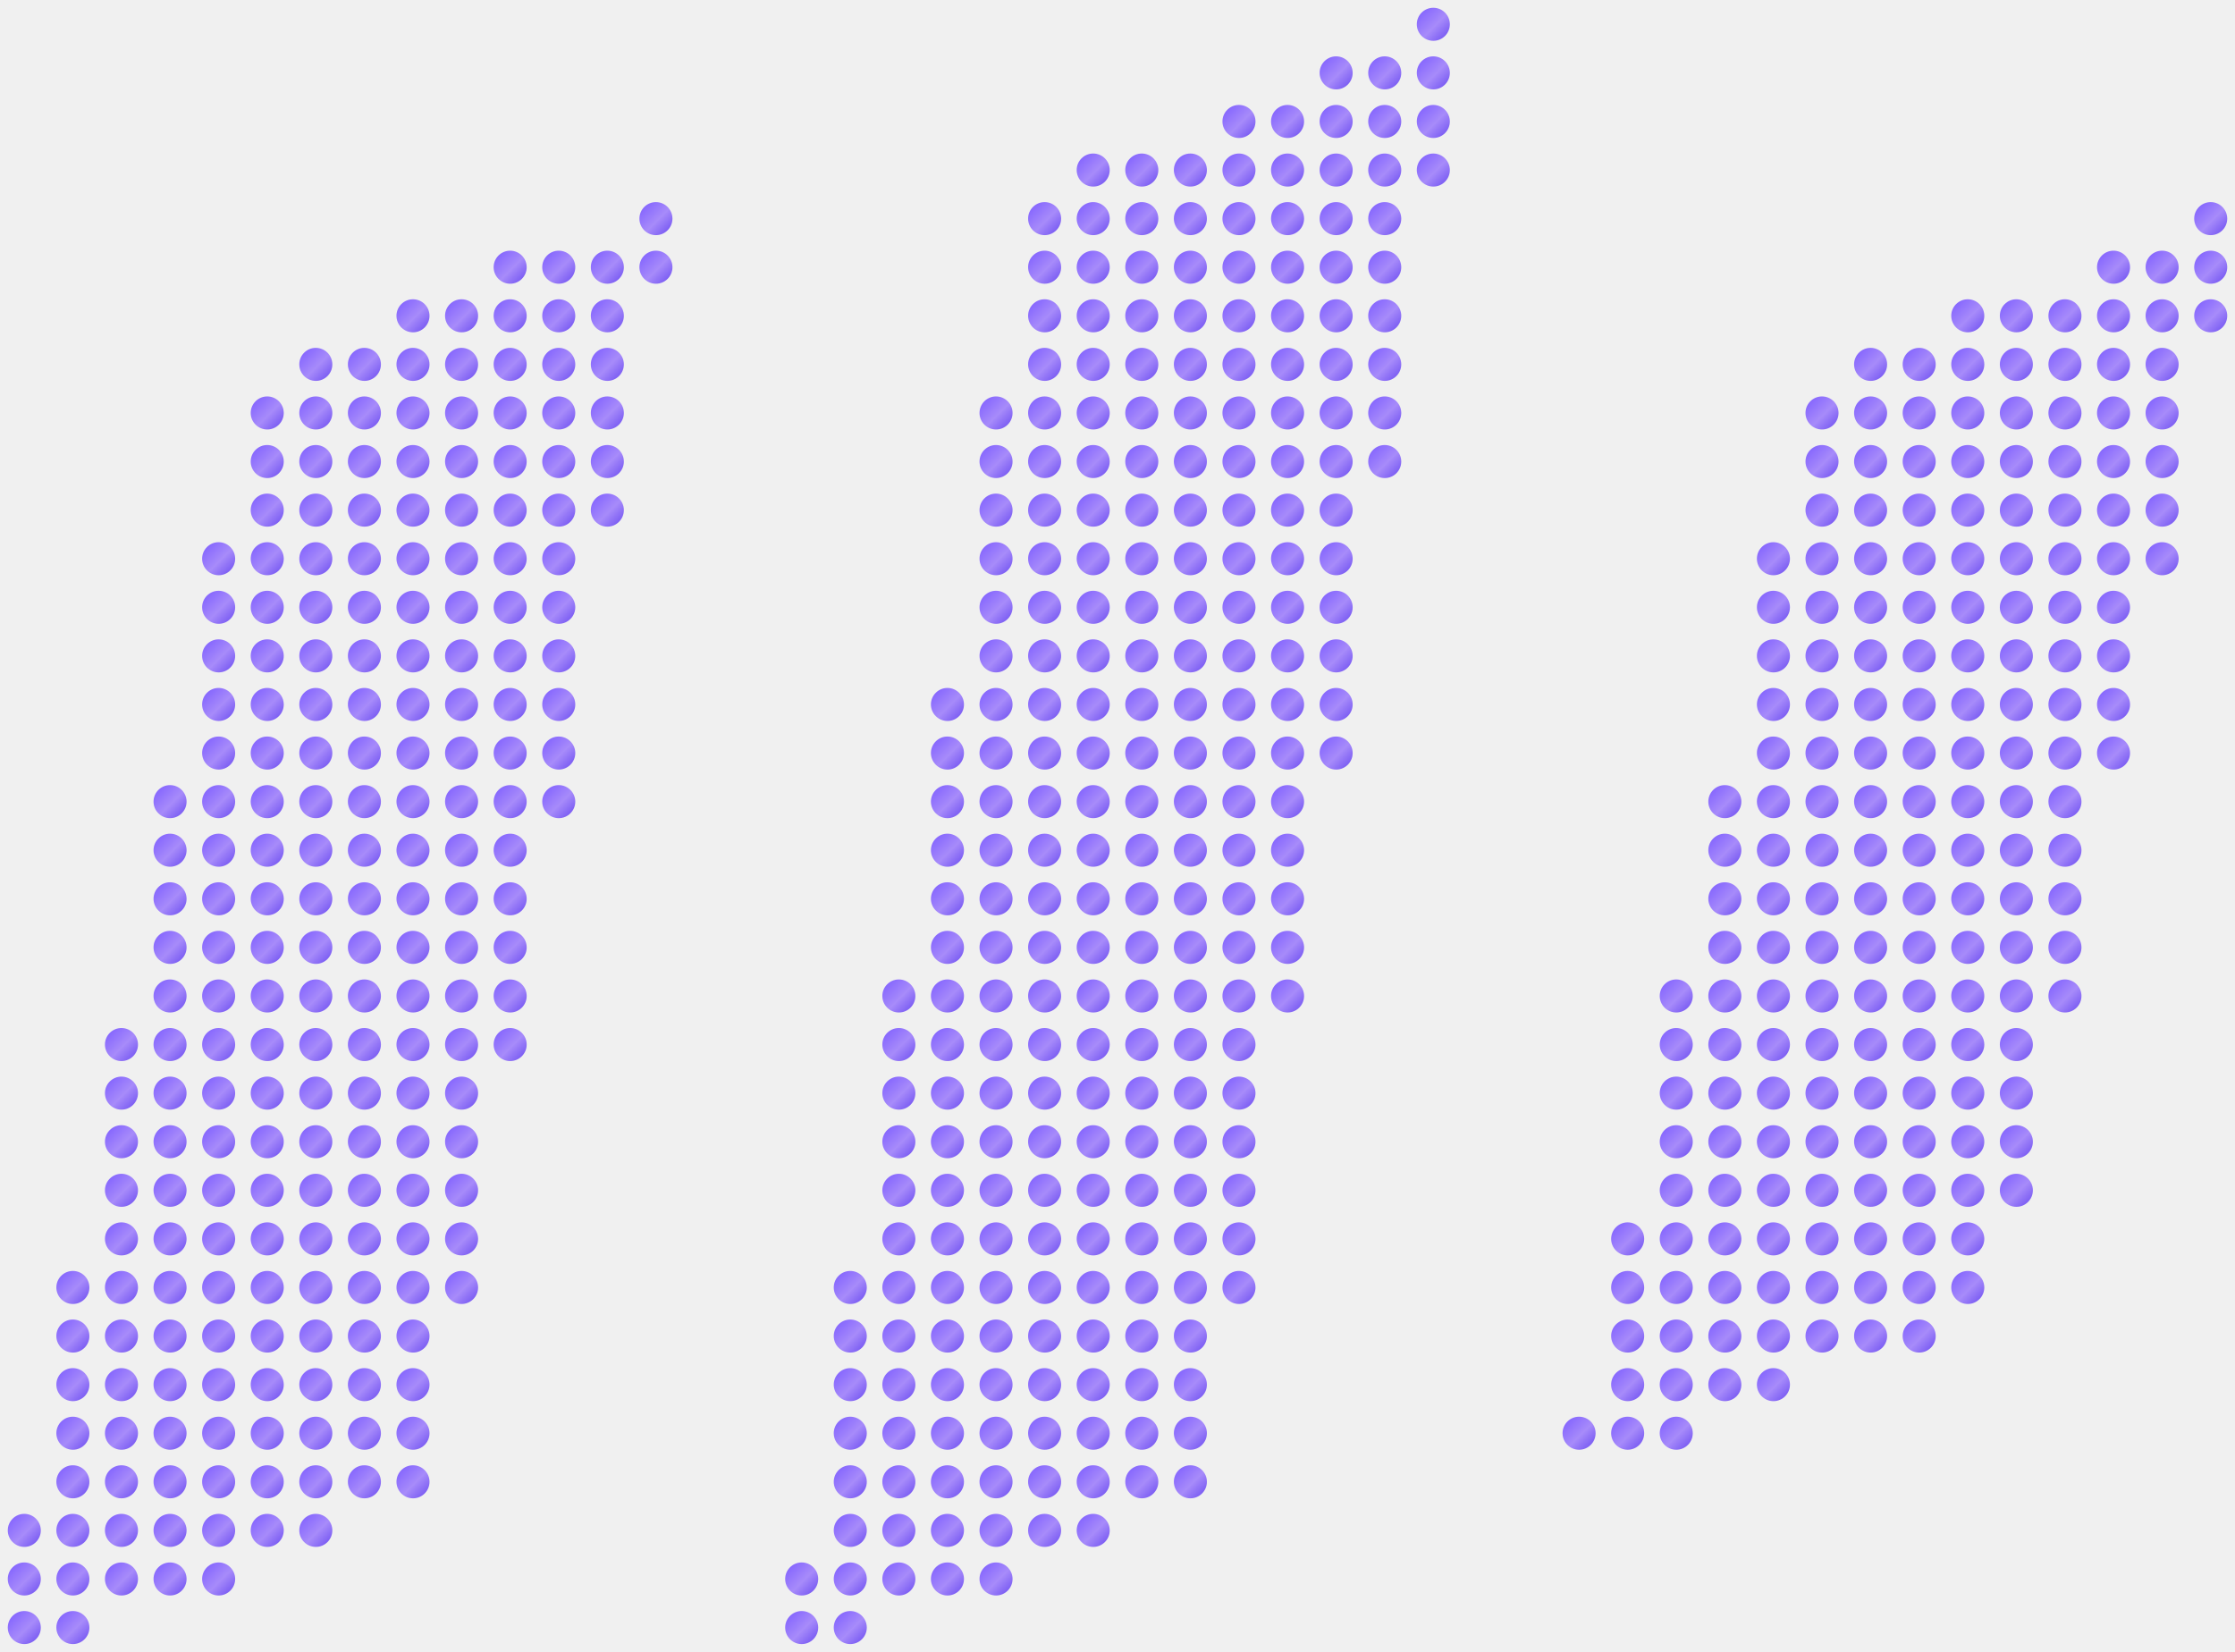
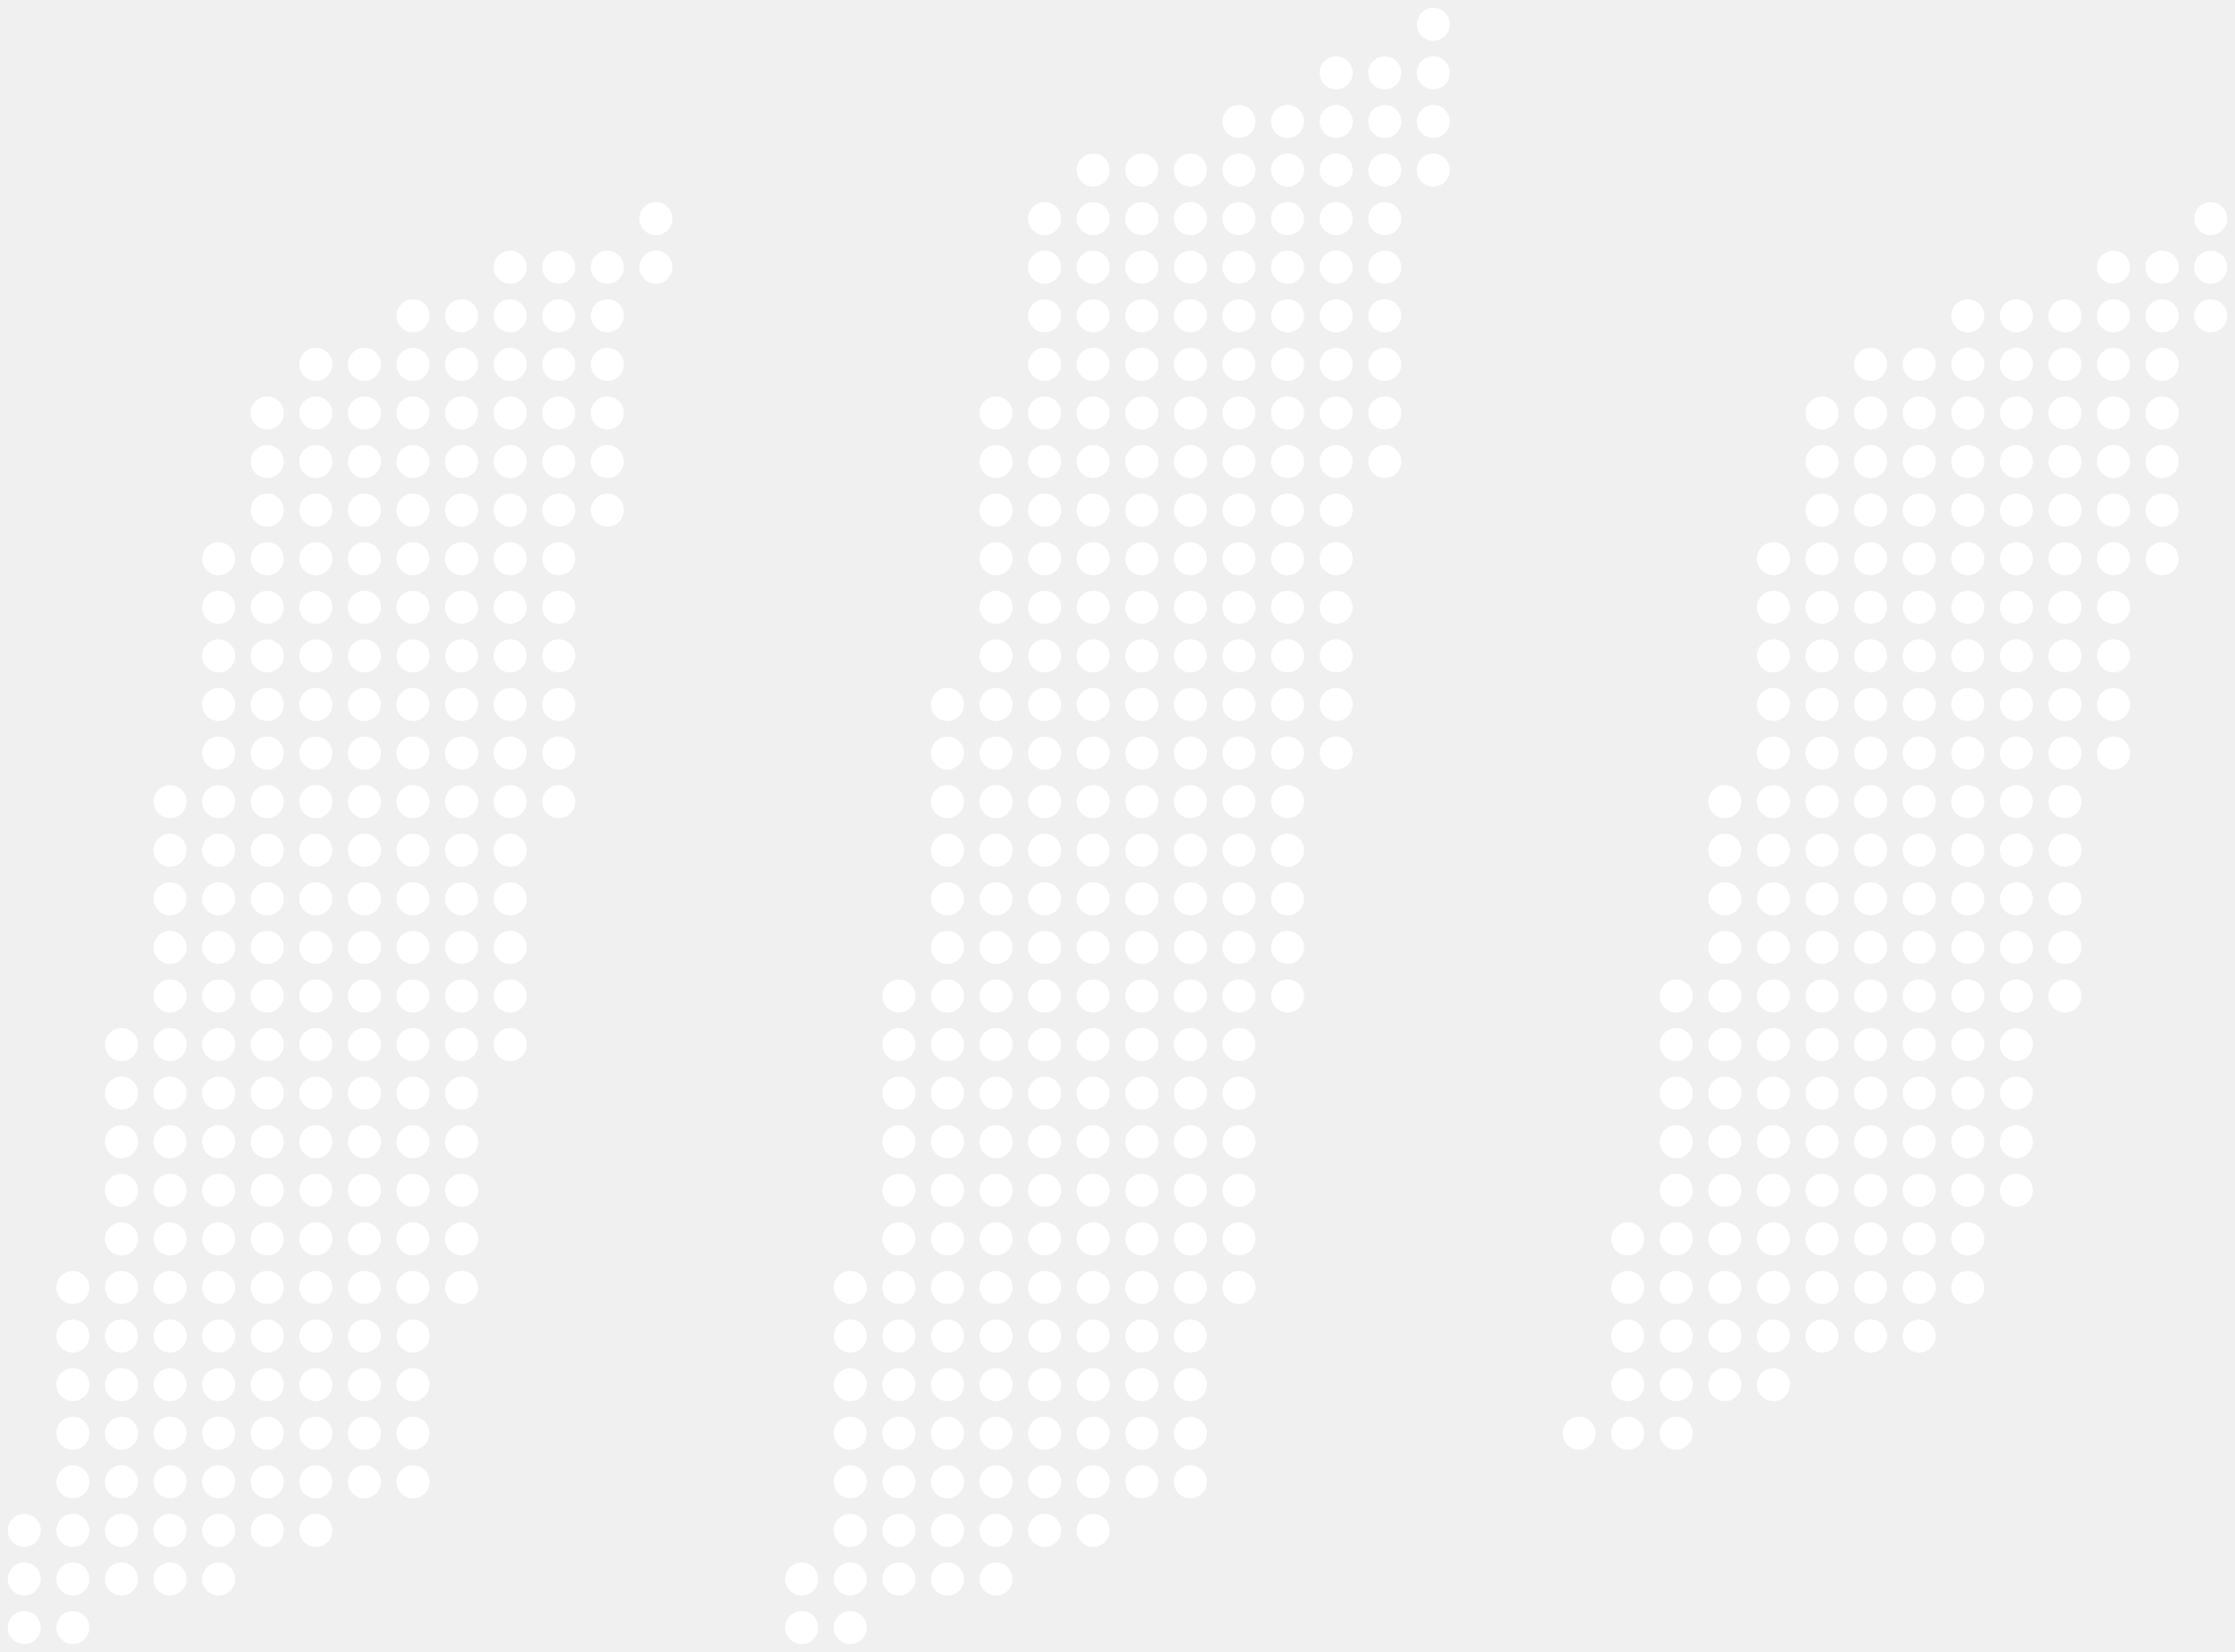
- <svg xmlns="http://www.w3.org/2000/svg" viewBox="0 0 460 340" aria-label="/// DGC mark">
-   <defs>
-     <linearGradient id="g" x1="0" y1="0" x2="1" y2="1">
-       <stop offset="0" stop-color="#7C5CFF" />
-       <stop offset="0.55" stop-color="#A78BFA" />
-       <stop offset="1" stop-color="#6A4BF0" />
-     </linearGradient>
-   </defs>
-   <g fill="url(#g)">
+ <svg xmlns="http://www.w3.org/2000/svg" viewBox="0 0 460 340">
+   <g fill="#fff">
    <circle cx="295" cy="5" r="3.4" />
    <circle cx="275" cy="15" r="3.4" />
    <circle cx="285" cy="15" r="3.4" />
    <circle cx="295" cy="15" r="3.4" />
    <circle cx="255" cy="25" r="3.4" />
    <circle cx="265" cy="25" r="3.4" />
    <circle cx="275" cy="25" r="3.4" />
    <circle cx="285" cy="25" r="3.4" />
    <circle cx="295" cy="25" r="3.4" />
    <circle cx="225" cy="35" r="3.4" />
    <circle cx="235" cy="35" r="3.4" />
    <circle cx="245" cy="35" r="3.4" />
    <circle cx="255" cy="35" r="3.4" />
    <circle cx="265" cy="35" r="3.4" />
    <circle cx="275" cy="35" r="3.4" />
    <circle cx="285" cy="35" r="3.4" />
    <circle cx="295" cy="35" r="3.4" />
    <circle cx="135" cy="45" r="3.4" />
    <circle cx="215" cy="45" r="3.4" />
    <circle cx="225" cy="45" r="3.4" />
    <circle cx="235" cy="45" r="3.4" />
    <circle cx="245" cy="45" r="3.4" />
    <circle cx="255" cy="45" r="3.4" />
    <circle cx="265" cy="45" r="3.4" />
    <circle cx="275" cy="45" r="3.4" />
    <circle cx="285" cy="45" r="3.4" />
    <circle cx="455" cy="45" r="3.4" />
    <circle cx="105" cy="55" r="3.4" />
    <circle cx="115" cy="55" r="3.4" />
    <circle cx="125" cy="55" r="3.4" />
    <circle cx="135" cy="55" r="3.4" />
    <circle cx="215" cy="55" r="3.4" />
    <circle cx="225" cy="55" r="3.4" />
    <circle cx="235" cy="55" r="3.4" />
    <circle cx="245" cy="55" r="3.4" />
    <circle cx="255" cy="55" r="3.4" />
    <circle cx="265" cy="55" r="3.4" />
    <circle cx="275" cy="55" r="3.4" />
    <circle cx="285" cy="55" r="3.4" />
    <circle cx="435" cy="55" r="3.4" />
    <circle cx="445" cy="55" r="3.4" />
    <circle cx="455" cy="55" r="3.4" />
    <circle cx="85" cy="65" r="3.4" />
    <circle cx="95" cy="65" r="3.4" />
    <circle cx="105" cy="65" r="3.4" />
    <circle cx="115" cy="65" r="3.4" />
    <circle cx="125" cy="65" r="3.4" />
    <circle cx="215" cy="65" r="3.4" />
    <circle cx="225" cy="65" r="3.4" />
    <circle cx="235" cy="65" r="3.4" />
    <circle cx="245" cy="65" r="3.4" />
    <circle cx="255" cy="65" r="3.4" />
    <circle cx="265" cy="65" r="3.4" />
    <circle cx="275" cy="65" r="3.4" />
    <circle cx="285" cy="65" r="3.4" />
    <circle cx="405" cy="65" r="3.4" />
    <circle cx="415" cy="65" r="3.4" />
    <circle cx="425" cy="65" r="3.4" />
    <circle cx="435" cy="65" r="3.4" />
    <circle cx="445" cy="65" r="3.4" />
    <circle cx="455" cy="65" r="3.4" />
    <circle cx="65" cy="75" r="3.4" />
    <circle cx="75" cy="75" r="3.4" />
    <circle cx="85" cy="75" r="3.4" />
    <circle cx="95" cy="75" r="3.4" />
    <circle cx="105" cy="75" r="3.4" />
    <circle cx="115" cy="75" r="3.4" />
    <circle cx="125" cy="75" r="3.4" />
    <circle cx="215" cy="75" r="3.4" />
    <circle cx="225" cy="75" r="3.4" />
    <circle cx="235" cy="75" r="3.4" />
    <circle cx="245" cy="75" r="3.4" />
    <circle cx="255" cy="75" r="3.4" />
    <circle cx="265" cy="75" r="3.4" />
    <circle cx="275" cy="75" r="3.4" />
    <circle cx="285" cy="75" r="3.4" />
    <circle cx="385" cy="75" r="3.4" />
    <circle cx="395" cy="75" r="3.4" />
    <circle cx="405" cy="75" r="3.4" />
    <circle cx="415" cy="75" r="3.4" />
    <circle cx="425" cy="75" r="3.4" />
    <circle cx="435" cy="75" r="3.4" />
    <circle cx="445" cy="75" r="3.4" />
    <circle cx="55" cy="85" r="3.4" />
    <circle cx="65" cy="85" r="3.4" />
    <circle cx="75" cy="85" r="3.4" />
    <circle cx="85" cy="85" r="3.4" />
    <circle cx="95" cy="85" r="3.4" />
    <circle cx="105" cy="85" r="3.4" />
    <circle cx="115" cy="85" r="3.4" />
    <circle cx="125" cy="85" r="3.4" />
    <circle cx="205" cy="85" r="3.4" />
    <circle cx="215" cy="85" r="3.4" />
    <circle cx="225" cy="85" r="3.4" />
    <circle cx="235" cy="85" r="3.4" />
    <circle cx="245" cy="85" r="3.4" />
    <circle cx="255" cy="85" r="3.4" />
    <circle cx="265" cy="85" r="3.4" />
    <circle cx="275" cy="85" r="3.4" />
    <circle cx="285" cy="85" r="3.4" />
    <circle cx="375" cy="85" r="3.4" />
    <circle cx="385" cy="85" r="3.4" />
    <circle cx="395" cy="85" r="3.4" />
    <circle cx="405" cy="85" r="3.4" />
    <circle cx="415" cy="85" r="3.4" />
    <circle cx="425" cy="85" r="3.4" />
    <circle cx="435" cy="85" r="3.4" />
    <circle cx="445" cy="85" r="3.4" />
    <circle cx="55" cy="95" r="3.4" />
    <circle cx="65" cy="95" r="3.4" />
    <circle cx="75" cy="95" r="3.4" />
    <circle cx="85" cy="95" r="3.4" />
    <circle cx="95" cy="95" r="3.4" />
    <circle cx="105" cy="95" r="3.4" />
    <circle cx="115" cy="95" r="3.4" />
    <circle cx="125" cy="95" r="3.4" />
    <circle cx="205" cy="95" r="3.4" />
    <circle cx="215" cy="95" r="3.4" />
    <circle cx="225" cy="95" r="3.4" />
    <circle cx="235" cy="95" r="3.4" />
    <circle cx="245" cy="95" r="3.4" />
    <circle cx="255" cy="95" r="3.4" />
    <circle cx="265" cy="95" r="3.4" />
    <circle cx="275" cy="95" r="3.4" />
    <circle cx="285" cy="95" r="3.4" />
    <circle cx="375" cy="95" r="3.4" />
    <circle cx="385" cy="95" r="3.4" />
    <circle cx="395" cy="95" r="3.4" />
    <circle cx="405" cy="95" r="3.4" />
    <circle cx="415" cy="95" r="3.4" />
    <circle cx="425" cy="95" r="3.4" />
    <circle cx="435" cy="95" r="3.4" />
    <circle cx="445" cy="95" r="3.4" />
    <circle cx="55" cy="105" r="3.4" />
    <circle cx="65" cy="105" r="3.4" />
    <circle cx="75" cy="105" r="3.4" />
    <circle cx="85" cy="105" r="3.4" />
    <circle cx="95" cy="105" r="3.4" />
    <circle cx="105" cy="105" r="3.4" />
    <circle cx="115" cy="105" r="3.4" />
    <circle cx="125" cy="105" r="3.4" />
    <circle cx="205" cy="105" r="3.4" />
    <circle cx="215" cy="105" r="3.4" />
    <circle cx="225" cy="105" r="3.4" />
    <circle cx="235" cy="105" r="3.4" />
    <circle cx="245" cy="105" r="3.4" />
    <circle cx="255" cy="105" r="3.4" />
    <circle cx="265" cy="105" r="3.4" />
    <circle cx="275" cy="105" r="3.4" />
    <circle cx="375" cy="105" r="3.4" />
    <circle cx="385" cy="105" r="3.4" />
    <circle cx="395" cy="105" r="3.4" />
    <circle cx="405" cy="105" r="3.4" />
    <circle cx="415" cy="105" r="3.4" />
    <circle cx="425" cy="105" r="3.4" />
    <circle cx="435" cy="105" r="3.4" />
    <circle cx="445" cy="105" r="3.4" />
    <circle cx="45" cy="115" r="3.4" />
    <circle cx="55" cy="115" r="3.4" />
    <circle cx="65" cy="115" r="3.4" />
    <circle cx="75" cy="115" r="3.4" />
    <circle cx="85" cy="115" r="3.4" />
    <circle cx="95" cy="115" r="3.4" />
    <circle cx="105" cy="115" r="3.4" />
    <circle cx="115" cy="115" r="3.4" />
    <circle cx="205" cy="115" r="3.4" />
    <circle cx="215" cy="115" r="3.4" />
    <circle cx="225" cy="115" r="3.4" />
    <circle cx="235" cy="115" r="3.4" />
    <circle cx="245" cy="115" r="3.4" />
    <circle cx="255" cy="115" r="3.4" />
    <circle cx="265" cy="115" r="3.4" />
    <circle cx="275" cy="115" r="3.4" />
    <circle cx="365" cy="115" r="3.4" />
    <circle cx="375" cy="115" r="3.4" />
    <circle cx="385" cy="115" r="3.4" />
    <circle cx="395" cy="115" r="3.4" />
    <circle cx="405" cy="115" r="3.4" />
    <circle cx="415" cy="115" r="3.4" />
    <circle cx="425" cy="115" r="3.4" />
    <circle cx="435" cy="115" r="3.4" />
    <circle cx="445" cy="115" r="3.4" />
    <circle cx="45" cy="125" r="3.4" />
    <circle cx="55" cy="125" r="3.4" />
    <circle cx="65" cy="125" r="3.4" />
    <circle cx="75" cy="125" r="3.4" />
    <circle cx="85" cy="125" r="3.4" />
    <circle cx="95" cy="125" r="3.4" />
    <circle cx="105" cy="125" r="3.4" />
    <circle cx="115" cy="125" r="3.4" />
    <circle cx="205" cy="125" r="3.4" />
    <circle cx="215" cy="125" r="3.4" />
    <circle cx="225" cy="125" r="3.4" />
    <circle cx="235" cy="125" r="3.4" />
    <circle cx="245" cy="125" r="3.4" />
    <circle cx="255" cy="125" r="3.4" />
    <circle cx="265" cy="125" r="3.4" />
    <circle cx="275" cy="125" r="3.4" />
    <circle cx="365" cy="125" r="3.4" />
    <circle cx="375" cy="125" r="3.4" />
    <circle cx="385" cy="125" r="3.4" />
    <circle cx="395" cy="125" r="3.4" />
    <circle cx="405" cy="125" r="3.4" />
    <circle cx="415" cy="125" r="3.4" />
    <circle cx="425" cy="125" r="3.4" />
    <circle cx="435" cy="125" r="3.4" />
    <circle cx="45" cy="135" r="3.4" />
    <circle cx="55" cy="135" r="3.4" />
    <circle cx="65" cy="135" r="3.4" />
    <circle cx="75" cy="135" r="3.4" />
    <circle cx="85" cy="135" r="3.4" />
    <circle cx="95" cy="135" r="3.4" />
    <circle cx="105" cy="135" r="3.4" />
    <circle cx="115" cy="135" r="3.4" />
    <circle cx="205" cy="135" r="3.4" />
    <circle cx="215" cy="135" r="3.4" />
    <circle cx="225" cy="135" r="3.4" />
    <circle cx="235" cy="135" r="3.4" />
    <circle cx="245" cy="135" r="3.4" />
    <circle cx="255" cy="135" r="3.4" />
    <circle cx="265" cy="135" r="3.4" />
    <circle cx="275" cy="135" r="3.4" />
    <circle cx="365" cy="135" r="3.4" />
    <circle cx="375" cy="135" r="3.4" />
    <circle cx="385" cy="135" r="3.4" />
    <circle cx="395" cy="135" r="3.4" />
    <circle cx="405" cy="135" r="3.4" />
    <circle cx="415" cy="135" r="3.4" />
    <circle cx="425" cy="135" r="3.4" />
    <circle cx="435" cy="135" r="3.4" />
    <circle cx="45" cy="145" r="3.4" />
    <circle cx="55" cy="145" r="3.4" />
    <circle cx="65" cy="145" r="3.4" />
    <circle cx="75" cy="145" r="3.4" />
    <circle cx="85" cy="145" r="3.4" />
    <circle cx="95" cy="145" r="3.4" />
    <circle cx="105" cy="145" r="3.4" />
    <circle cx="115" cy="145" r="3.4" />
    <circle cx="195" cy="145" r="3.4" />
    <circle cx="205" cy="145" r="3.4" />
    <circle cx="215" cy="145" r="3.4" />
    <circle cx="225" cy="145" r="3.4" />
    <circle cx="235" cy="145" r="3.4" />
    <circle cx="245" cy="145" r="3.4" />
    <circle cx="255" cy="145" r="3.4" />
    <circle cx="265" cy="145" r="3.4" />
    <circle cx="275" cy="145" r="3.4" />
    <circle cx="365" cy="145" r="3.4" />
    <circle cx="375" cy="145" r="3.4" />
    <circle cx="385" cy="145" r="3.4" />
    <circle cx="395" cy="145" r="3.4" />
    <circle cx="405" cy="145" r="3.4" />
    <circle cx="415" cy="145" r="3.4" />
    <circle cx="425" cy="145" r="3.4" />
    <circle cx="435" cy="145" r="3.4" />
    <circle cx="45" cy="155" r="3.4" />
    <circle cx="55" cy="155" r="3.4" />
    <circle cx="65" cy="155" r="3.4" />
    <circle cx="75" cy="155" r="3.4" />
    <circle cx="85" cy="155" r="3.4" />
    <circle cx="95" cy="155" r="3.4" />
    <circle cx="105" cy="155" r="3.4" />
    <circle cx="115" cy="155" r="3.4" />
    <circle cx="195" cy="155" r="3.4" />
    <circle cx="205" cy="155" r="3.4" />
    <circle cx="215" cy="155" r="3.4" />
    <circle cx="225" cy="155" r="3.4" />
    <circle cx="235" cy="155" r="3.4" />
    <circle cx="245" cy="155" r="3.4" />
    <circle cx="255" cy="155" r="3.4" />
    <circle cx="265" cy="155" r="3.4" />
    <circle cx="275" cy="155" r="3.4" />
    <circle cx="365" cy="155" r="3.4" />
    <circle cx="375" cy="155" r="3.4" />
    <circle cx="385" cy="155" r="3.4" />
    <circle cx="395" cy="155" r="3.4" />
    <circle cx="405" cy="155" r="3.4" />
    <circle cx="415" cy="155" r="3.4" />
    <circle cx="425" cy="155" r="3.4" />
    <circle cx="435" cy="155" r="3.4" />
    <circle cx="35" cy="165" r="3.4" />
    <circle cx="45" cy="165" r="3.4" />
    <circle cx="55" cy="165" r="3.4" />
    <circle cx="65" cy="165" r="3.4" />
    <circle cx="75" cy="165" r="3.4" />
    <circle cx="85" cy="165" r="3.4" />
    <circle cx="95" cy="165" r="3.4" />
    <circle cx="105" cy="165" r="3.4" />
    <circle cx="115" cy="165" r="3.4" />
    <circle cx="195" cy="165" r="3.4" />
    <circle cx="205" cy="165" r="3.4" />
    <circle cx="215" cy="165" r="3.4" />
    <circle cx="225" cy="165" r="3.4" />
    <circle cx="235" cy="165" r="3.4" />
    <circle cx="245" cy="165" r="3.4" />
    <circle cx="255" cy="165" r="3.4" />
    <circle cx="265" cy="165" r="3.4" />
    <circle cx="355" cy="165" r="3.4" />
    <circle cx="365" cy="165" r="3.4" />
    <circle cx="375" cy="165" r="3.4" />
    <circle cx="385" cy="165" r="3.4" />
    <circle cx="395" cy="165" r="3.4" />
    <circle cx="405" cy="165" r="3.4" />
    <circle cx="415" cy="165" r="3.4" />
    <circle cx="425" cy="165" r="3.4" />
    <circle cx="35" cy="175" r="3.4" />
    <circle cx="45" cy="175" r="3.4" />
    <circle cx="55" cy="175" r="3.4" />
    <circle cx="65" cy="175" r="3.4" />
    <circle cx="75" cy="175" r="3.4" />
    <circle cx="85" cy="175" r="3.4" />
    <circle cx="95" cy="175" r="3.4" />
    <circle cx="105" cy="175" r="3.4" />
    <circle cx="195" cy="175" r="3.4" />
    <circle cx="205" cy="175" r="3.4" />
    <circle cx="215" cy="175" r="3.4" />
    <circle cx="225" cy="175" r="3.4" />
    <circle cx="235" cy="175" r="3.4" />
    <circle cx="245" cy="175" r="3.4" />
    <circle cx="255" cy="175" r="3.4" />
    <circle cx="265" cy="175" r="3.4" />
    <circle cx="355" cy="175" r="3.4" />
    <circle cx="365" cy="175" r="3.4" />
    <circle cx="375" cy="175" r="3.4" />
    <circle cx="385" cy="175" r="3.4" />
    <circle cx="395" cy="175" r="3.4" />
    <circle cx="405" cy="175" r="3.4" />
    <circle cx="415" cy="175" r="3.4" />
    <circle cx="425" cy="175" r="3.4" />
    <circle cx="35" cy="185" r="3.4" />
    <circle cx="45" cy="185" r="3.4" />
    <circle cx="55" cy="185" r="3.4" />
    <circle cx="65" cy="185" r="3.4" />
    <circle cx="75" cy="185" r="3.4" />
    <circle cx="85" cy="185" r="3.4" />
    <circle cx="95" cy="185" r="3.4" />
    <circle cx="105" cy="185" r="3.4" />
    <circle cx="195" cy="185" r="3.4" />
    <circle cx="205" cy="185" r="3.4" />
    <circle cx="215" cy="185" r="3.4" />
    <circle cx="225" cy="185" r="3.4" />
    <circle cx="235" cy="185" r="3.4" />
    <circle cx="245" cy="185" r="3.4" />
    <circle cx="255" cy="185" r="3.4" />
    <circle cx="265" cy="185" r="3.4" />
    <circle cx="355" cy="185" r="3.4" />
    <circle cx="365" cy="185" r="3.4" />
    <circle cx="375" cy="185" r="3.4" />
    <circle cx="385" cy="185" r="3.4" />
    <circle cx="395" cy="185" r="3.4" />
    <circle cx="405" cy="185" r="3.4" />
    <circle cx="415" cy="185" r="3.4" />
    <circle cx="425" cy="185" r="3.4" />
    <circle cx="35" cy="195" r="3.4" />
    <circle cx="45" cy="195" r="3.4" />
    <circle cx="55" cy="195" r="3.4" />
    <circle cx="65" cy="195" r="3.4" />
    <circle cx="75" cy="195" r="3.4" />
    <circle cx="85" cy="195" r="3.4" />
    <circle cx="95" cy="195" r="3.4" />
    <circle cx="105" cy="195" r="3.4" />
    <circle cx="195" cy="195" r="3.4" />
    <circle cx="205" cy="195" r="3.4" />
    <circle cx="215" cy="195" r="3.4" />
    <circle cx="225" cy="195" r="3.4" />
    <circle cx="235" cy="195" r="3.4" />
    <circle cx="245" cy="195" r="3.4" />
    <circle cx="255" cy="195" r="3.4" />
    <circle cx="265" cy="195" r="3.4" />
    <circle cx="355" cy="195" r="3.4" />
    <circle cx="365" cy="195" r="3.4" />
    <circle cx="375" cy="195" r="3.4" />
    <circle cx="385" cy="195" r="3.4" />
    <circle cx="395" cy="195" r="3.4" />
    <circle cx="405" cy="195" r="3.4" />
    <circle cx="415" cy="195" r="3.4" />
    <circle cx="425" cy="195" r="3.4" />
    <circle cx="35" cy="205" r="3.4" />
    <circle cx="45" cy="205" r="3.4" />
    <circle cx="55" cy="205" r="3.4" />
    <circle cx="65" cy="205" r="3.4" />
    <circle cx="75" cy="205" r="3.4" />
    <circle cx="85" cy="205" r="3.4" />
    <circle cx="95" cy="205" r="3.4" />
    <circle cx="105" cy="205" r="3.4" />
    <circle cx="185" cy="205" r="3.4" />
    <circle cx="195" cy="205" r="3.4" />
    <circle cx="205" cy="205" r="3.4" />
    <circle cx="215" cy="205" r="3.4" />
    <circle cx="225" cy="205" r="3.4" />
    <circle cx="235" cy="205" r="3.4" />
    <circle cx="245" cy="205" r="3.4" />
    <circle cx="255" cy="205" r="3.4" />
    <circle cx="265" cy="205" r="3.4" />
    <circle cx="345" cy="205" r="3.4" />
    <circle cx="355" cy="205" r="3.4" />
    <circle cx="365" cy="205" r="3.4" />
    <circle cx="375" cy="205" r="3.4" />
    <circle cx="385" cy="205" r="3.4" />
    <circle cx="395" cy="205" r="3.4" />
    <circle cx="405" cy="205" r="3.4" />
    <circle cx="415" cy="205" r="3.4" />
    <circle cx="425" cy="205" r="3.4" />
    <circle cx="25" cy="215" r="3.4" />
    <circle cx="35" cy="215" r="3.4" />
    <circle cx="45" cy="215" r="3.4" />
    <circle cx="55" cy="215" r="3.4" />
    <circle cx="65" cy="215" r="3.4" />
    <circle cx="75" cy="215" r="3.4" />
    <circle cx="85" cy="215" r="3.4" />
    <circle cx="95" cy="215" r="3.4" />
    <circle cx="105" cy="215" r="3.4" />
    <circle cx="185" cy="215" r="3.4" />
    <circle cx="195" cy="215" r="3.4" />
    <circle cx="205" cy="215" r="3.4" />
    <circle cx="215" cy="215" r="3.4" />
    <circle cx="225" cy="215" r="3.4" />
    <circle cx="235" cy="215" r="3.4" />
    <circle cx="245" cy="215" r="3.4" />
    <circle cx="255" cy="215" r="3.4" />
    <circle cx="345" cy="215" r="3.4" />
    <circle cx="355" cy="215" r="3.4" />
    <circle cx="365" cy="215" r="3.4" />
    <circle cx="375" cy="215" r="3.4" />
    <circle cx="385" cy="215" r="3.4" />
    <circle cx="395" cy="215" r="3.4" />
    <circle cx="405" cy="215" r="3.4" />
    <circle cx="415" cy="215" r="3.4" />
    <circle cx="25" cy="225" r="3.4" />
    <circle cx="35" cy="225" r="3.4" />
    <circle cx="45" cy="225" r="3.4" />
    <circle cx="55" cy="225" r="3.4" />
    <circle cx="65" cy="225" r="3.4" />
    <circle cx="75" cy="225" r="3.4" />
    <circle cx="85" cy="225" r="3.4" />
    <circle cx="95" cy="225" r="3.4" />
    <circle cx="185" cy="225" r="3.4" />
    <circle cx="195" cy="225" r="3.4" />
    <circle cx="205" cy="225" r="3.4" />
    <circle cx="215" cy="225" r="3.4" />
    <circle cx="225" cy="225" r="3.4" />
    <circle cx="235" cy="225" r="3.4" />
    <circle cx="245" cy="225" r="3.4" />
    <circle cx="255" cy="225" r="3.4" />
    <circle cx="345" cy="225" r="3.4" />
    <circle cx="355" cy="225" r="3.4" />
    <circle cx="365" cy="225" r="3.4" />
    <circle cx="375" cy="225" r="3.4" />
    <circle cx="385" cy="225" r="3.4" />
    <circle cx="395" cy="225" r="3.4" />
    <circle cx="405" cy="225" r="3.4" />
    <circle cx="415" cy="225" r="3.4" />
    <circle cx="25" cy="235" r="3.4" />
    <circle cx="35" cy="235" r="3.4" />
    <circle cx="45" cy="235" r="3.4" />
    <circle cx="55" cy="235" r="3.4" />
    <circle cx="65" cy="235" r="3.4" />
    <circle cx="75" cy="235" r="3.4" />
    <circle cx="85" cy="235" r="3.4" />
    <circle cx="95" cy="235" r="3.4" />
    <circle cx="185" cy="235" r="3.4" />
    <circle cx="195" cy="235" r="3.4" />
    <circle cx="205" cy="235" r="3.4" />
    <circle cx="215" cy="235" r="3.4" />
    <circle cx="225" cy="235" r="3.4" />
    <circle cx="235" cy="235" r="3.4" />
    <circle cx="245" cy="235" r="3.4" />
    <circle cx="255" cy="235" r="3.4" />
    <circle cx="345" cy="235" r="3.4" />
    <circle cx="355" cy="235" r="3.4" />
    <circle cx="365" cy="235" r="3.4" />
    <circle cx="375" cy="235" r="3.4" />
    <circle cx="385" cy="235" r="3.4" />
    <circle cx="395" cy="235" r="3.4" />
    <circle cx="405" cy="235" r="3.4" />
    <circle cx="415" cy="235" r="3.4" />
    <circle cx="25" cy="245" r="3.4" />
    <circle cx="35" cy="245" r="3.4" />
    <circle cx="45" cy="245" r="3.4" />
    <circle cx="55" cy="245" r="3.4" />
    <circle cx="65" cy="245" r="3.4" />
    <circle cx="75" cy="245" r="3.4" />
    <circle cx="85" cy="245" r="3.4" />
    <circle cx="95" cy="245" r="3.4" />
    <circle cx="185" cy="245" r="3.4" />
    <circle cx="195" cy="245" r="3.4" />
    <circle cx="205" cy="245" r="3.4" />
    <circle cx="215" cy="245" r="3.4" />
    <circle cx="225" cy="245" r="3.4" />
    <circle cx="235" cy="245" r="3.4" />
    <circle cx="245" cy="245" r="3.4" />
    <circle cx="255" cy="245" r="3.4" />
    <circle cx="345" cy="245" r="3.4" />
    <circle cx="355" cy="245" r="3.4" />
    <circle cx="365" cy="245" r="3.4" />
    <circle cx="375" cy="245" r="3.4" />
    <circle cx="385" cy="245" r="3.4" />
    <circle cx="395" cy="245" r="3.4" />
    <circle cx="405" cy="245" r="3.4" />
    <circle cx="415" cy="245" r="3.4" />
    <circle cx="25" cy="255" r="3.4" />
    <circle cx="35" cy="255" r="3.4" />
    <circle cx="45" cy="255" r="3.4" />
    <circle cx="55" cy="255" r="3.4" />
    <circle cx="65" cy="255" r="3.4" />
    <circle cx="75" cy="255" r="3.4" />
    <circle cx="85" cy="255" r="3.4" />
    <circle cx="95" cy="255" r="3.4" />
    <circle cx="185" cy="255" r="3.4" />
    <circle cx="195" cy="255" r="3.4" />
    <circle cx="205" cy="255" r="3.4" />
    <circle cx="215" cy="255" r="3.4" />
    <circle cx="225" cy="255" r="3.4" />
    <circle cx="235" cy="255" r="3.4" />
    <circle cx="245" cy="255" r="3.4" />
    <circle cx="255" cy="255" r="3.4" />
    <circle cx="335" cy="255" r="3.4" />
    <circle cx="345" cy="255" r="3.4" />
    <circle cx="355" cy="255" r="3.4" />
    <circle cx="365" cy="255" r="3.4" />
    <circle cx="375" cy="255" r="3.4" />
    <circle cx="385" cy="255" r="3.4" />
    <circle cx="395" cy="255" r="3.4" />
    <circle cx="405" cy="255" r="3.4" />
    <circle cx="15" cy="265" r="3.4" />
    <circle cx="25" cy="265" r="3.4" />
    <circle cx="35" cy="265" r="3.4" />
    <circle cx="45" cy="265" r="3.4" />
    <circle cx="55" cy="265" r="3.4" />
    <circle cx="65" cy="265" r="3.4" />
    <circle cx="75" cy="265" r="3.4" />
    <circle cx="85" cy="265" r="3.4" />
    <circle cx="95" cy="265" r="3.4" />
    <circle cx="175" cy="265" r="3.4" />
    <circle cx="185" cy="265" r="3.4" />
    <circle cx="195" cy="265" r="3.4" />
    <circle cx="205" cy="265" r="3.4" />
    <circle cx="215" cy="265" r="3.4" />
    <circle cx="225" cy="265" r="3.4" />
    <circle cx="235" cy="265" r="3.4" />
    <circle cx="245" cy="265" r="3.4" />
    <circle cx="255" cy="265" r="3.4" />
    <circle cx="335" cy="265" r="3.4" />
    <circle cx="345" cy="265" r="3.4" />
    <circle cx="355" cy="265" r="3.4" />
    <circle cx="365" cy="265" r="3.4" />
    <circle cx="375" cy="265" r="3.4" />
    <circle cx="385" cy="265" r="3.4" />
    <circle cx="395" cy="265" r="3.4" />
    <circle cx="405" cy="265" r="3.4" />
    <circle cx="15" cy="275" r="3.4" />
    <circle cx="25" cy="275" r="3.4" />
    <circle cx="35" cy="275" r="3.4" />
    <circle cx="45" cy="275" r="3.4" />
    <circle cx="55" cy="275" r="3.4" />
    <circle cx="65" cy="275" r="3.4" />
    <circle cx="75" cy="275" r="3.4" />
    <circle cx="85" cy="275" r="3.4" />
    <circle cx="175" cy="275" r="3.4" />
    <circle cx="185" cy="275" r="3.4" />
    <circle cx="195" cy="275" r="3.4" />
    <circle cx="205" cy="275" r="3.4" />
    <circle cx="215" cy="275" r="3.4" />
    <circle cx="225" cy="275" r="3.4" />
    <circle cx="235" cy="275" r="3.4" />
    <circle cx="245" cy="275" r="3.4" />
    <circle cx="335" cy="275" r="3.4" />
    <circle cx="345" cy="275" r="3.4" />
    <circle cx="355" cy="275" r="3.4" />
    <circle cx="365" cy="275" r="3.4" />
    <circle cx="375" cy="275" r="3.4" />
    <circle cx="385" cy="275" r="3.4" />
    <circle cx="395" cy="275" r="3.4" />
    <circle cx="15" cy="285" r="3.4" />
    <circle cx="25" cy="285" r="3.4" />
    <circle cx="35" cy="285" r="3.4" />
    <circle cx="45" cy="285" r="3.4" />
    <circle cx="55" cy="285" r="3.4" />
    <circle cx="65" cy="285" r="3.4" />
    <circle cx="75" cy="285" r="3.4" />
    <circle cx="85" cy="285" r="3.4" />
    <circle cx="175" cy="285" r="3.4" />
    <circle cx="185" cy="285" r="3.4" />
    <circle cx="195" cy="285" r="3.4" />
    <circle cx="205" cy="285" r="3.4" />
    <circle cx="215" cy="285" r="3.4" />
    <circle cx="225" cy="285" r="3.4" />
    <circle cx="235" cy="285" r="3.4" />
    <circle cx="245" cy="285" r="3.4" />
    <circle cx="335" cy="285" r="3.4" />
    <circle cx="345" cy="285" r="3.4" />
    <circle cx="355" cy="285" r="3.4" />
    <circle cx="365" cy="285" r="3.4" />
    <circle cx="15" cy="295" r="3.4" />
    <circle cx="25" cy="295" r="3.4" />
    <circle cx="35" cy="295" r="3.4" />
    <circle cx="45" cy="295" r="3.4" />
    <circle cx="55" cy="295" r="3.4" />
    <circle cx="65" cy="295" r="3.4" />
    <circle cx="75" cy="295" r="3.4" />
    <circle cx="85" cy="295" r="3.4" />
    <circle cx="175" cy="295" r="3.4" />
    <circle cx="185" cy="295" r="3.4" />
    <circle cx="195" cy="295" r="3.4" />
    <circle cx="205" cy="295" r="3.4" />
    <circle cx="215" cy="295" r="3.4" />
    <circle cx="225" cy="295" r="3.4" />
    <circle cx="235" cy="295" r="3.4" />
    <circle cx="245" cy="295" r="3.4" />
    <circle cx="325" cy="295" r="3.4" />
    <circle cx="335" cy="295" r="3.4" />
    <circle cx="345" cy="295" r="3.4" />
    <circle cx="15" cy="305" r="3.4" />
    <circle cx="25" cy="305" r="3.4" />
    <circle cx="35" cy="305" r="3.4" />
    <circle cx="45" cy="305" r="3.4" />
    <circle cx="55" cy="305" r="3.4" />
    <circle cx="65" cy="305" r="3.4" />
    <circle cx="75" cy="305" r="3.4" />
    <circle cx="85" cy="305" r="3.4" />
    <circle cx="175" cy="305" r="3.4" />
    <circle cx="185" cy="305" r="3.4" />
    <circle cx="195" cy="305" r="3.4" />
    <circle cx="205" cy="305" r="3.4" />
    <circle cx="215" cy="305" r="3.4" />
    <circle cx="225" cy="305" r="3.4" />
    <circle cx="235" cy="305" r="3.4" />
    <circle cx="245" cy="305" r="3.4" />
    <circle cx="5" cy="315" r="3.4" />
    <circle cx="15" cy="315" r="3.4" />
    <circle cx="25" cy="315" r="3.4" />
    <circle cx="35" cy="315" r="3.4" />
    <circle cx="45" cy="315" r="3.4" />
    <circle cx="55" cy="315" r="3.4" />
    <circle cx="65" cy="315" r="3.4" />
    <circle cx="175" cy="315" r="3.4" />
    <circle cx="185" cy="315" r="3.4" />
    <circle cx="195" cy="315" r="3.4" />
    <circle cx="205" cy="315" r="3.4" />
    <circle cx="215" cy="315" r="3.4" />
    <circle cx="225" cy="315" r="3.4" />
    <circle cx="5" cy="325" r="3.4" />
    <circle cx="15" cy="325" r="3.4" />
    <circle cx="25" cy="325" r="3.4" />
    <circle cx="35" cy="325" r="3.4" />
    <circle cx="45" cy="325" r="3.4" />
    <circle cx="165" cy="325" r="3.4" />
    <circle cx="175" cy="325" r="3.4" />
    <circle cx="185" cy="325" r="3.4" />
    <circle cx="195" cy="325" r="3.4" />
    <circle cx="205" cy="325" r="3.4" />
    <circle cx="5" cy="335" r="3.4" />
    <circle cx="15" cy="335" r="3.4" />
    <circle cx="165" cy="335" r="3.4" />
    <circle cx="175" cy="335" r="3.4" />
  </g>
</svg>
